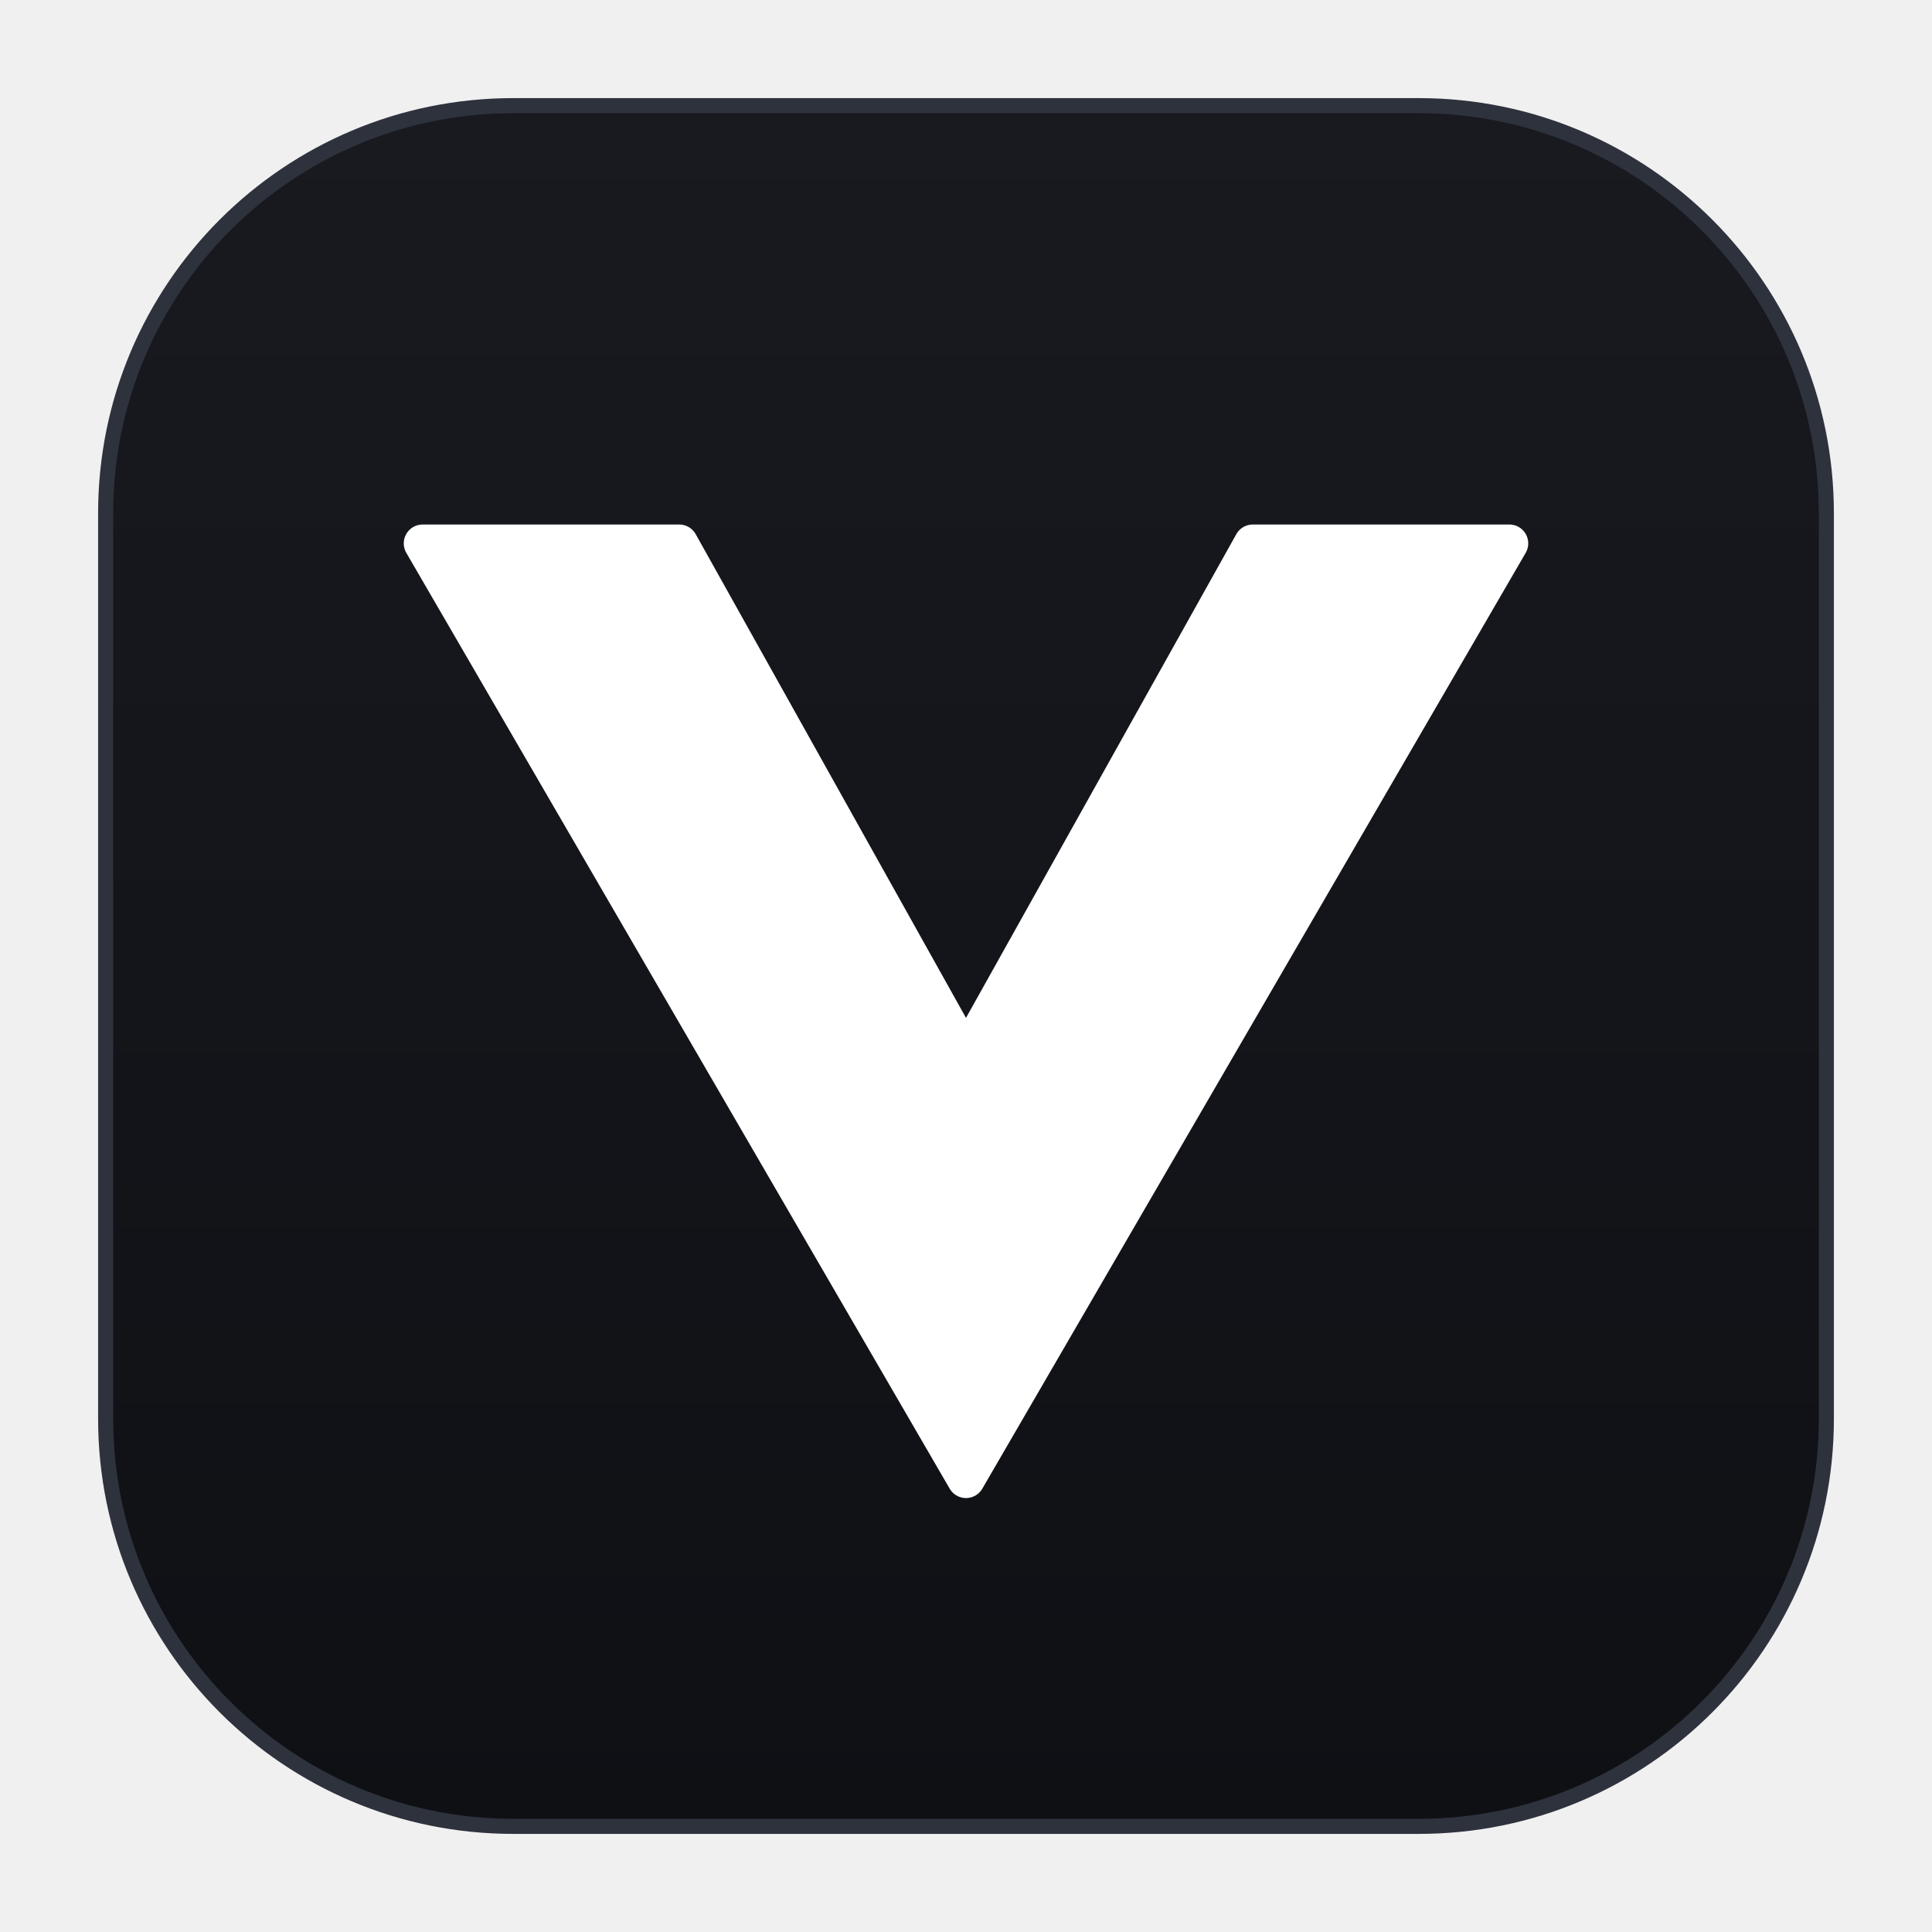
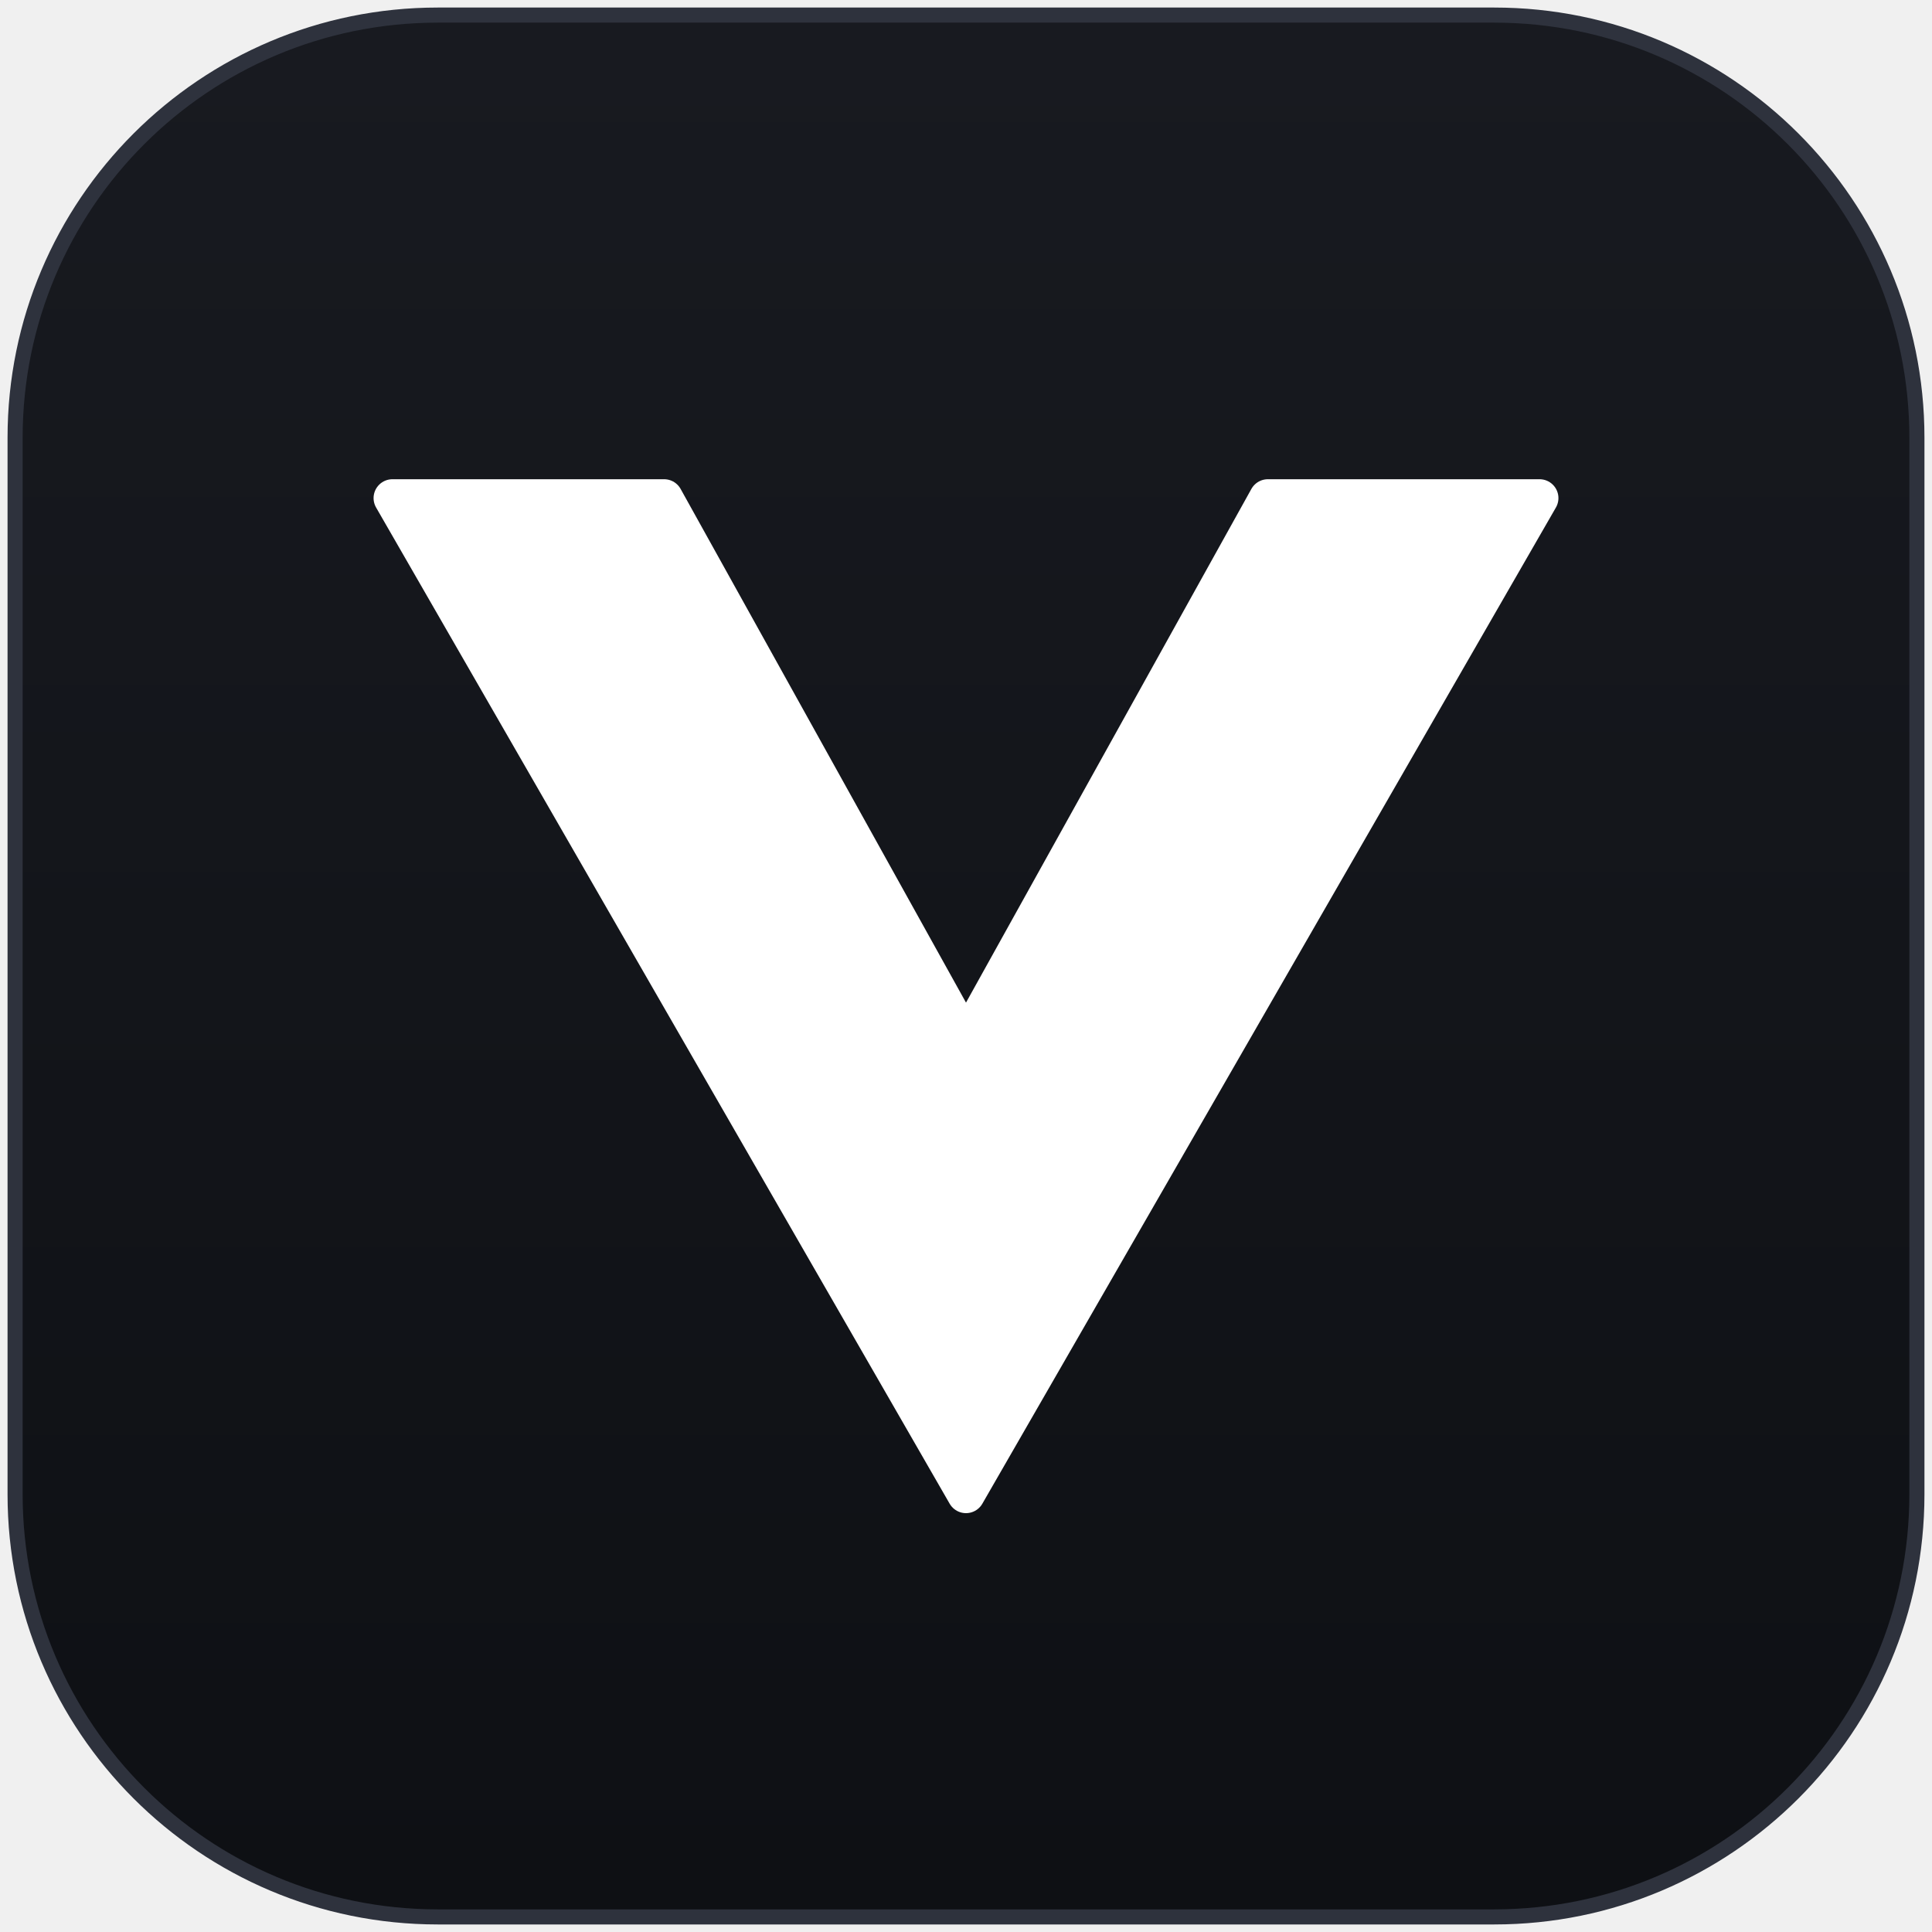
<svg xmlns="http://www.w3.org/2000/svg" viewBox="0 0 256 256" width="256" height="256">
  <defs>
    <linearGradient id="bgGrad" x1="0%" y1="0%" x2="0%" y2="100%">
      <stop offset="0%" stop-color="#181a20" />
      <stop offset="100%" stop-color="#0e1014" />
    </linearGradient>
  </defs>
-   <rect x="14" y="14" width="228" height="228" rx="54" fill="url(#bgGrad)" />
-   <rect x="14" y="14" width="228" height="228" rx="54" fill="none" stroke="#2e323d" stroke-width="2" />
-   <path d="M 56,72 L 128,196 L 200,72 L 166,72 L 128,140 L 90,72 Z" fill="#ffffff" stroke="#ffffff" stroke-width="5" stroke-linejoin="round" stroke-linecap="round" />
+   <rect x="2" y="2" width="252" height="252" rx="56" fill="url(#bgGrad)" />
+   <rect x="2" y="2" width="252" height="252" rx="56" fill="none" stroke="#2e323d" stroke-width="2" />
+   <path d="M 52,66 L 128,198 L 204,66 L 168,66 L 128,138 L 88,66 Z" fill="#ffffff" stroke="#ffffff" stroke-width="5" stroke-linejoin="round" stroke-linecap="round" />
</svg>
